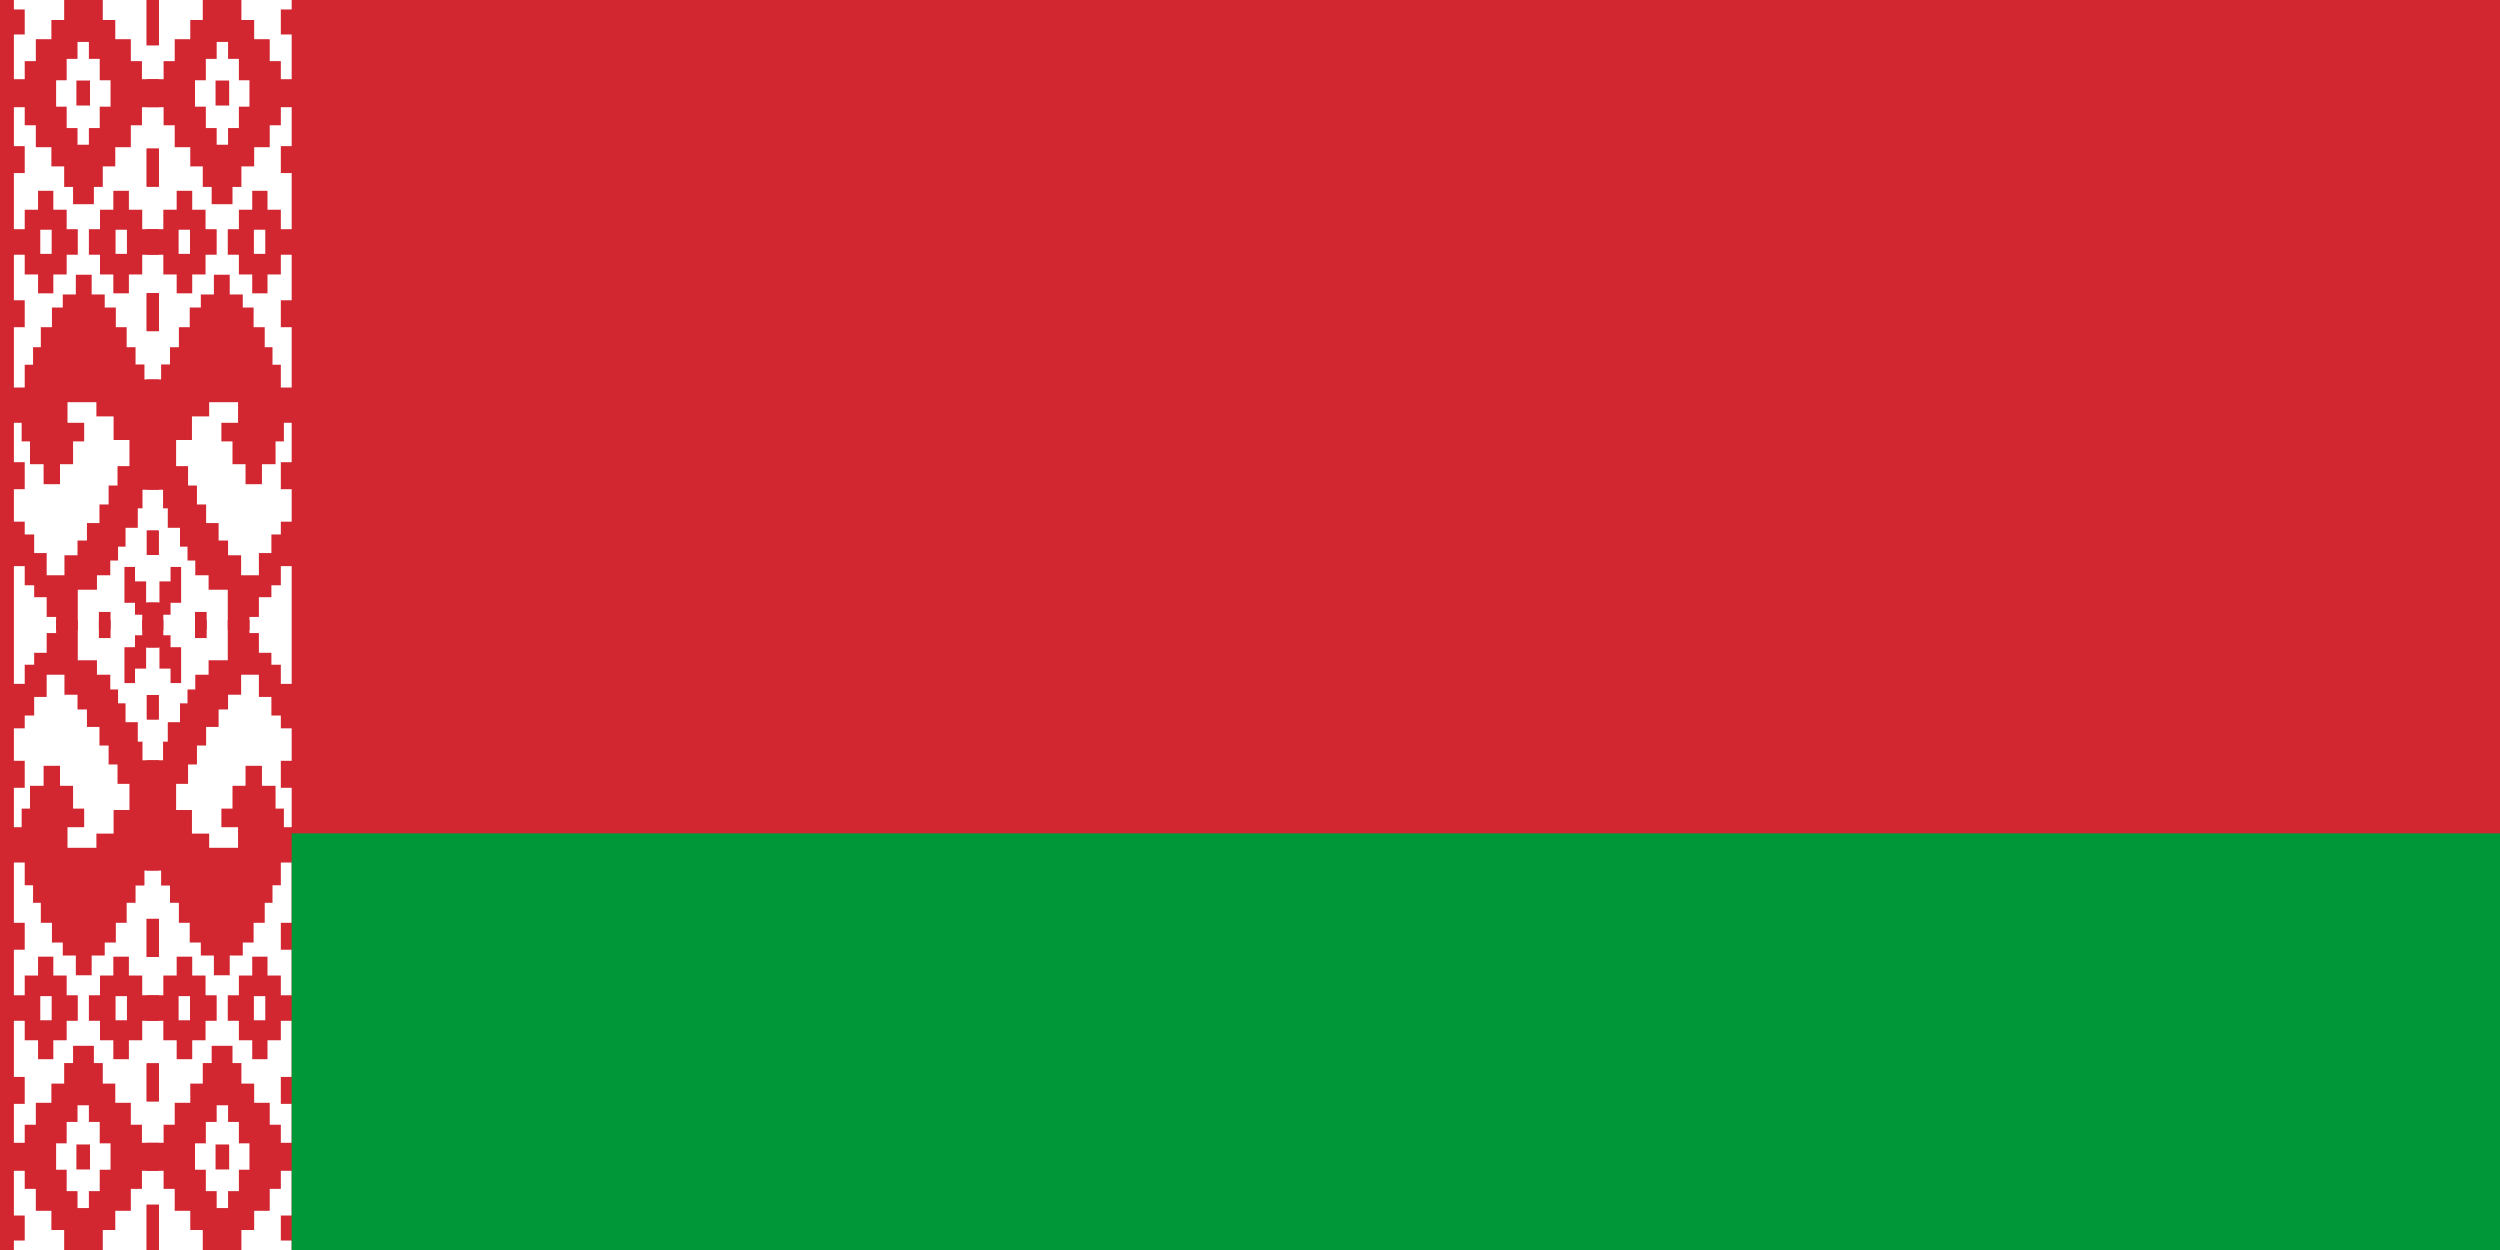
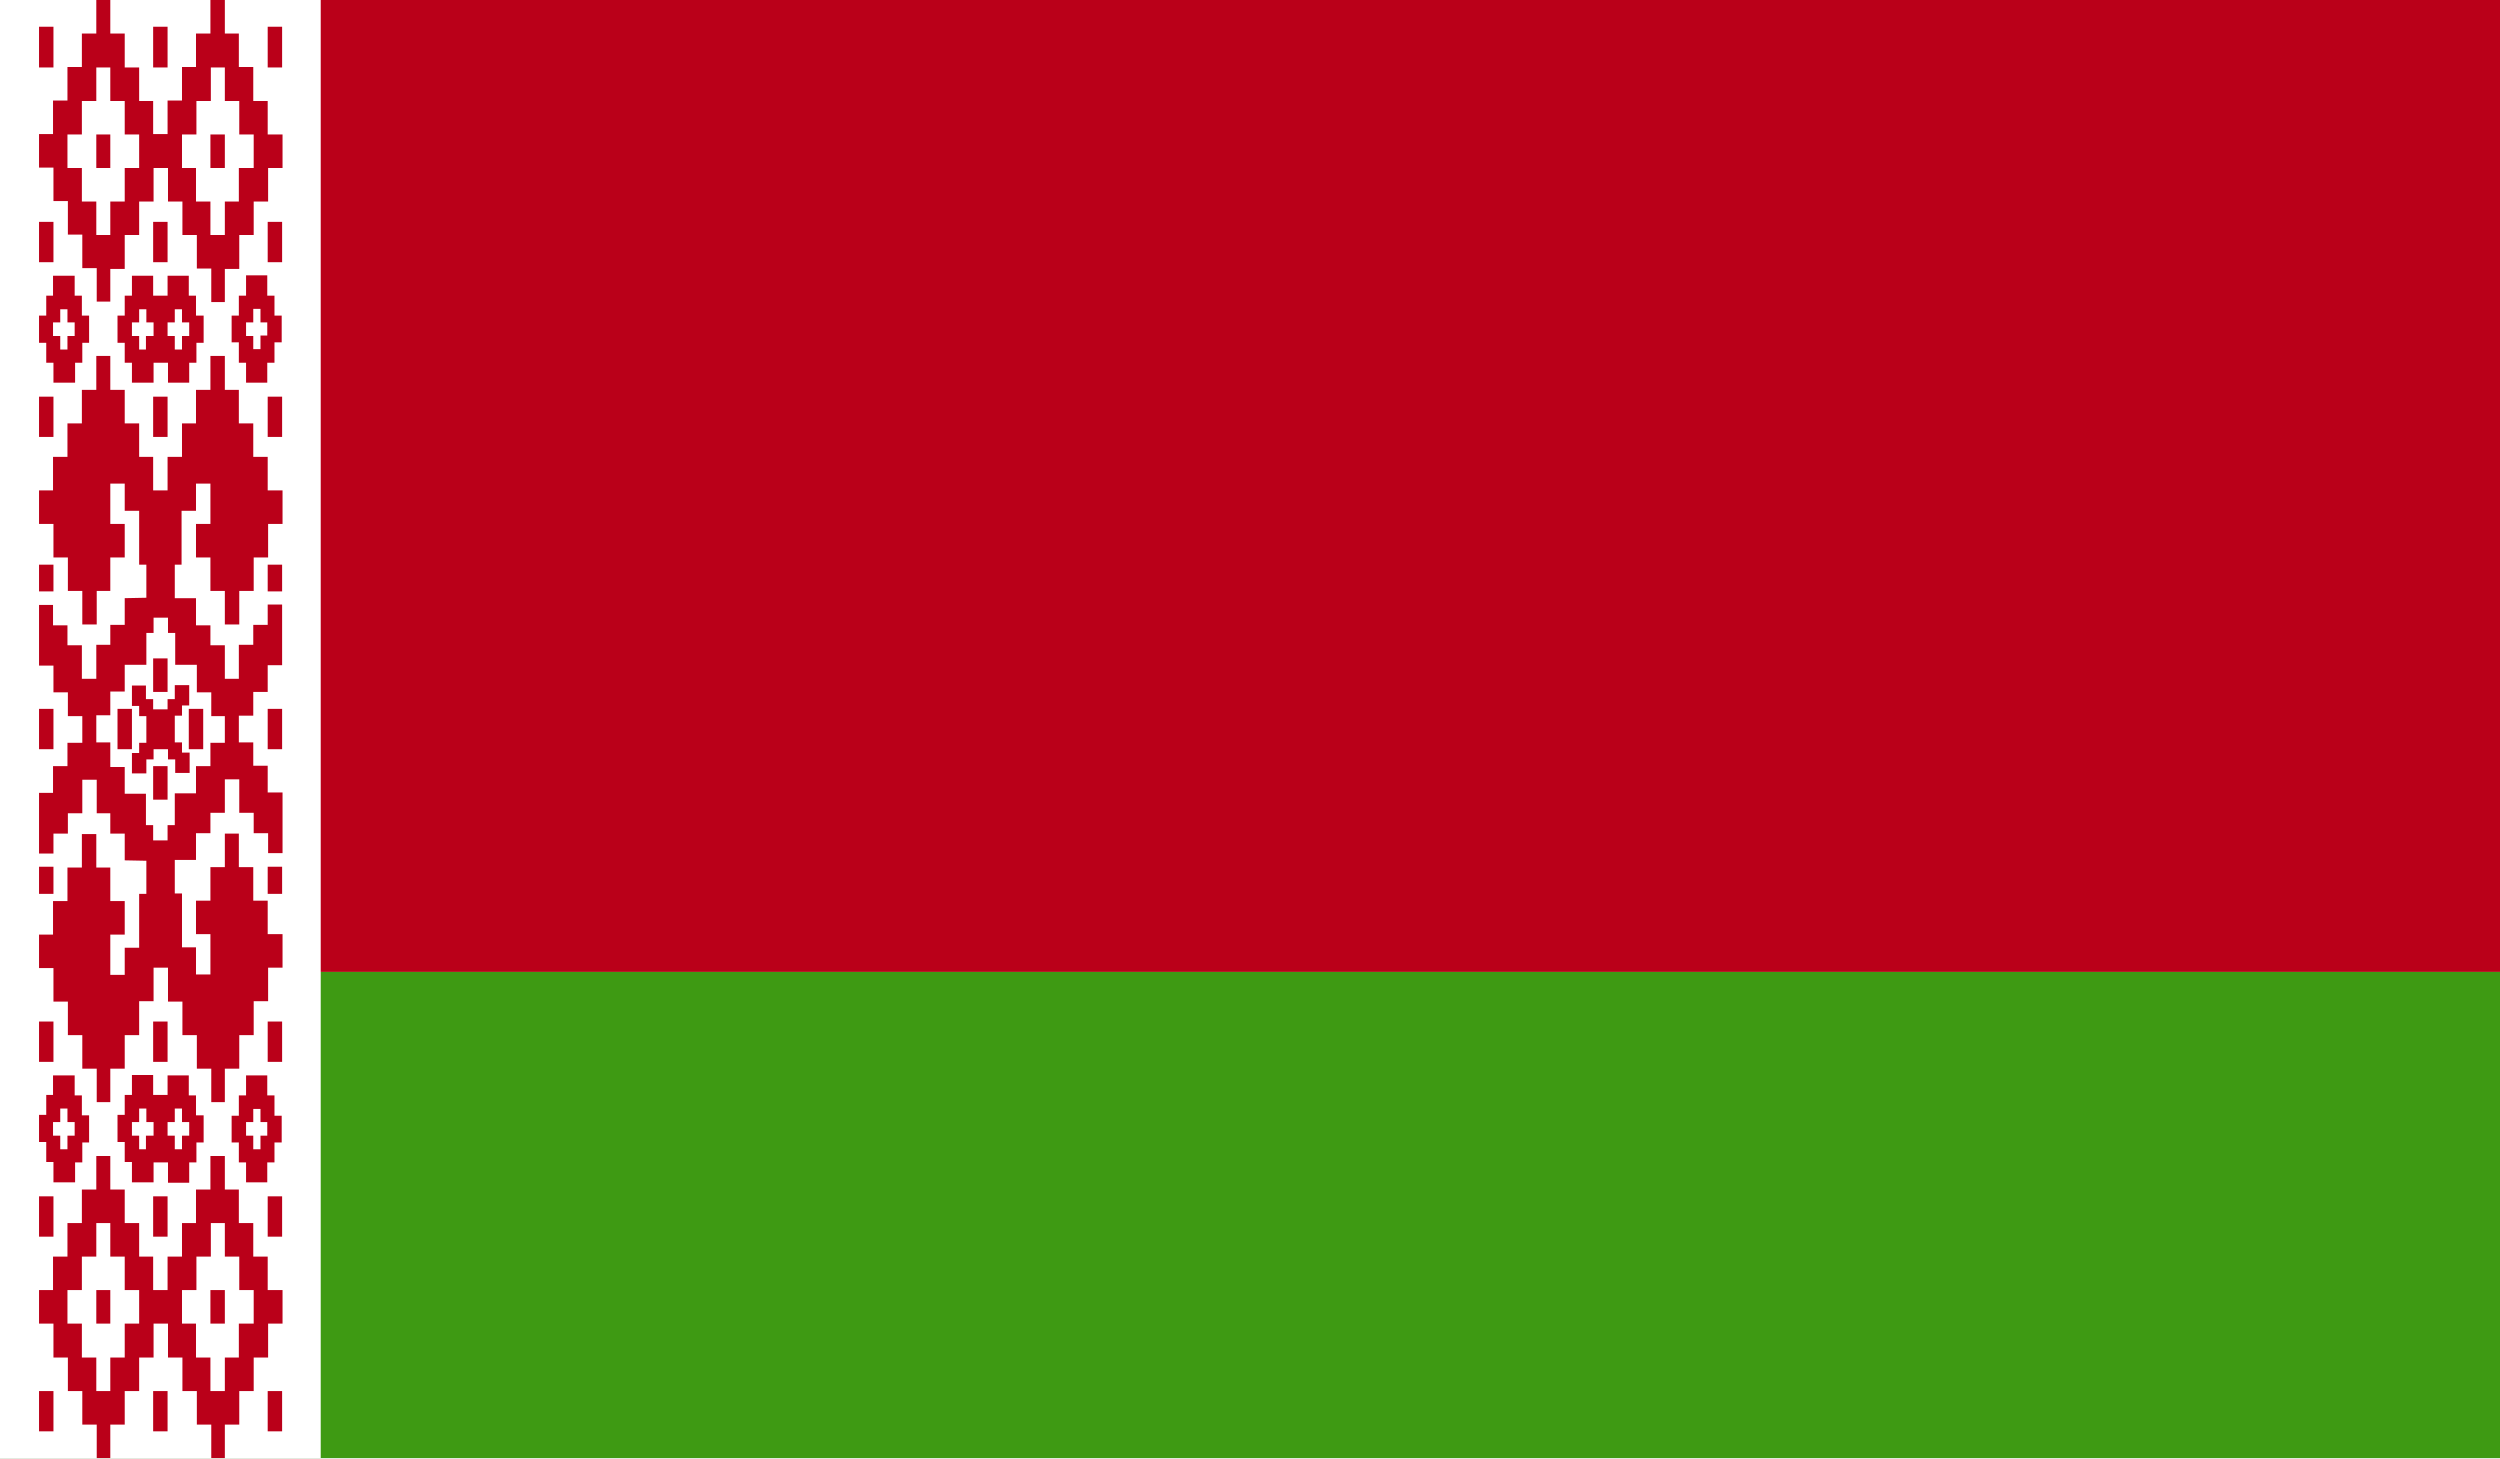
- <svg xmlns="http://www.w3.org/2000/svg" xmlns:xlink="http://www.w3.org/1999/xlink" viewBox="0 0 900 450">
-   <rect fill="#D22730" width="100%" height="100%" />
-   <path d="M5 0h100v450H5z" fill="#fff" />
-   <g id="b">
-     <path id="a" d="M572 0v163h-44V0zM10 285h79v-65h40v-79h56V72h46V0h139v72h45v69h56v79h40v65h61v101h-61v65h-40v79h-56v69h-45v74h-32v62h-75v-62h-32v-74h-46v-69h-56v-79H89v-65H10m0-352h79v90H10m310 27h-41v61h-39v77h-38v95h38v77h39v60h41v-60h39v-77h39v-95h-39v-77h-39zm4 139v90h-49v-90zM10 526h79v97H10m562-88v137h-44V535zM464 687v68h48v70h60v92h-60v71h-48v68h-56v-68h-48v-71h-40v-92h40v-70h48v-68zM10 825h79v-70h48v-68h55v68h48v70h40v92h-40v71h-48v68h-55v-68H89v-71H10m447-90h-41v87h41zm-271 0h-41v87h41zm16 1441v-47h-34v-71h-45v-43H89v-69H10v-160h79v46h34v67h45v80h64v-72h47v-53h34v-63h45v-67h33v-68h32v-70h43v-94h-57v-85h-62v-51H243v74h60v67h-40v82h-47v72h-59v-72h-49v-82H78v-67H10v-127h79v-82h30v-63h28v-72h40v-71h39v-47h47v-71h57v71h47v47h40v71h39v72h32v62h32v54h52v397h-59v67h-17v70h-44v68h-27v50h-28v53h-48v52h-69v145m292-1213v137h-44v-137zm-562 26h79v97H10m0 486h79v97H10zm560 246v88h-42v-88zm-58 358v-55h-26v-43h-38v-129h38v52h40v76h44v98m-214 0v-64h42v64" fill="#D22730" transform="scale(.1)" />
-     <use transform="matrix(-1 0 0 1 110 0)" xlink:href="#a" />
-   </g>
-   <use transform="matrix(1 0 0 -1 0 450)" xlink:href="#b" />
-   <path d="M105 300h795v150H105z" fill="#009739" />
+ <svg xmlns="http://www.w3.org/2000/svg" viewBox="0 0 58.93 34.37">
+   <path fill="#ba0019" d="M0 0h58.93v22.91H0z" />
+   <path fill="#3e9a13" d="M0 22.91h58.93v11.46H0z" />
+   <path fill="#fff" d="M0 0h7.56v34.37H0z" />
+   <path d="M.92 33.74h.34v-.95H.92v.95zm2.69 0h.34v-.95h-.34v.95zm2.7 0h.34v-.95h-.34v.95zM2.27 31.2h.33v-.79h-.33v.79zm2.69 0h.34v-.79h-.34v.79zM.92 29.15h.34v-.95H.92v.95zm2.69 0h.34v-.95h-.34v.95zm2.7 0h.34v-.95h-.34v.95zm-4.72 1.26h.34v-.79h.34v-.79h.33v.79h.34v.79h.34v.79h-.34v.8H2.6v.79h-.33V32h-.34v-.8h-.34v-.79zm2.7 0h.34v-.79h.34v-.79h.33v.79h.34v.79h.34v.79h-.35v.8H5.3v.79h-.34V32h-.34v-.8h-.33v-.79zm.67-3.16v.79h-.34v.79h-.33v.79h-.34v.79h-.34v-.79h-.33v-.79h-.34v-.79H2.6v-.79h-.33v.79h-.34v.79h-.34v.79h-.34v.79H.92v.79h.34v.8h.34v.79h.34v.79h.34v.79h.32v-.79h.34v-.79h.34V32h.34v-.8h.34v.8h.34v.79h.34v.79h.34v.79h.32v-.79h.34v-.79h.34V32h.34v-.8h.34v-.79h-.35v-.79h-.34v-.79h-.34v-.79H5.3v-.79h-.34zm.84-.8h.17v-.31h.17v.31h.16v.32h-.16v.32h-.17v-.32H5.8v-.32zm0-1.1v.47h-.17v.48h-.17v.63h.17v.47h.17v.47h.5v-.47h.17v-.47h.17v-.63h-.17v-.48H6.3v-.47h-.5zm-4.55 1.1h.17v-.32h.17v.32h.17v.32h-.17v.32h-.17v-.32h-.17v-.32zm0-1.11v.47h-.16v.47H.92v.64h.17v.47h.17v.48h.51v-.47h.17v-.47h.16v-.64h-.17v-.47h-.17v-.47h-.51zm1.86 1.11h.17v-.32h.17v.32h.17v.32h-.18v.32h-.16v-.32h-.17v-.32zm.84 0h.17v-.32h.17v.32h.17v.32h-.17v.32h-.17v-.32h-.17v-.32zm0-1.11v.47h-.34v-.47h-.5v.47h-.17v.47h-.17v.64h.17v.47h.17v.48h.51v-.47h.34v.48h.5v-.48h.17v-.47h.17v-.64h-.18v-.47h-.17v-.47h-.5zm-3.03-.31h.34v-.95H.92v.95zm2.69 0h.34v-.95h-.34v.95zm2.7 0h.34v-.95h-.34v.95zM.92 21.07h.34v-.64H.92v.64zm5.39 0h.34v-.64h-.34v.64zm-2.7-2.22h.34v-.79h-.34v.79zM.92 16.71v.95h.34v-.95H.92zm1.85 0v.95h.34v-.95h-.34zm1.68 0v.95h.34v-.95h-.34zm1.86 0v.95h.34v-.95h-.34zm-2.19-.55v.32h-.17v.24h-.34v-.24h-.17v-.32h-.33v.48h.17v.24h.17v.63h-.17v.24h-.17v.48h.34v-.33h.17v-.24h.34v.24h.17v.32h.34v-.48h-.18v-.24h-.17v-.63h.17v-.24h.17v-.48h-.34zm-.51.15h.34v-.79h-.34v.79zM.92 13.94h.34v-.63H.92v.63zm5.39 0h.34v-.63h-.34v.63zM.92 10.3h.34v-.95H.92v.95zm2.69 0h.34v-.95h-.34v.95zm2.7 0h.34v-.95h-.34v.95zm-4.04 6.89v-.33h.33v-.56h.34v-.63h.51v-.75h.17v-.36h.34v.36h.17v.75h.51v.65h.34v.56h.32v.63h-.34v.55h-.34v.64h-.5v.75h-.17v.36h-.34v-.36h-.17v-.74h-.5v-.63H2.6v-.58h-.33v-.31zm2.69-8.8v.8h-.34v.79h-.33v.79h-.34v.79h-.34v-.79h-.33v-.79h-.34v-.79H2.6v-.8h-.33v.8h-.34v.79h-.34v.79h-.34v.79H.92v.79h.34v.79h.34v.79h.34v.79h.34v-.79h.32v-.79h.34v-.79H2.6v-.95h.34v.64h.34v1.27h.17v.78l-.51.01v.63H2.6v.47h-.33v.8h-.34v-.79h-.34v-.47h-.34v-.48H.92v1.43h.34v.63h.34v.56h.34v.63h-.35v.55h-.34v.63H.92v1.43h.34v-.47h.34v-.48h.34v-.79h.34v.79h.32v.48h.34v.63l.51.01v.78h-.17v1.27h-.34v.64H2.6v-.95h.34v-.79H2.6v-.79h-.33v-.79h-.34v.79h-.34v.79h-.34v.79H.92v.79h.34v.79h.34v.79h.34v.79h.34v.79h.32v-.79h.34v-.79h.34v-.8h.34v-.79h.34v.8h.34v.79h.34v.79h.34v.79h.32v-.79h.34v-.79h.34v-.8h.34v-.79h.34v-.79h-.35v-.79h-.34v-.79h-.34v-.79H5.3v.79h-.34v.79h-.34v.79h.34V22.97h-.34v-.64h-.33v-1.27H4.12v-.79h.5v-.63h.34v-.48h.34v-.79h.34v.79h.34v.48h.34v.47h.34v-1.43h-.35v-.63h-.34v-.55h-.34v-.63h.34v-.56h.34v-.63h.34v-1.43h-.34v.48h-.34v.47h-.34v.8H5.3v-.79h-.34v-.47h-.34v-.64h-.5v-.79h.16v-1.27h.34v-.64h.34V12.35h-.34v.79h.34v.79h.34v.79h.34v-.79h.34v-.79h.34v-.79h.34v-.79h-.35v-.79h-.34v-.79h-.34v-.79H5.3v-.8h-.34zM1.25 7.6h.17v-.31h.17v.31h.17v.32h-.17v.32h-.17v-.32h-.17V7.6zm0-.63h-.16v.47H.92v.64h.17v.47h.17v.47h.51v-.47h.17v-.47h.16v-.64h-.17v-.47h-.17V6.5h-.51v.47zm1.86.63h.17v-.31h.17v.31h.17v.32h-.18v.32h-.16v-.32h-.17V7.6zm.84 0h.17v-.31h.17v.31h.17v.32h-.17v.32h-.17v-.32h-.17V7.6zm-.84-.63h-.17v.47h-.17v.64h.17v.47h.17v.47h.51v-.47h.34v.47h.5v-.47h.17v-.47h.17v-.64h-.18v-.47h-.17V6.5h-.5v.47h-.34V6.5h-.5v.47zm2.69.63h.17v-.32h.17v.32h.16v.31h-.16v.32h-.17v-.31H5.8V7.6zm0-1.11v.48h-.17v.47h-.17v.63h.17v.48h.17v.47h.5v-.47h.17v-.48h.17v-.63h-.17v-.47H6.3v-.48h-.5zM.92 6.18h.34v-.95H.92v.95zm2.69 0h.34v-.95h-.34v.95zm2.7 0h.34v-.95h-.34v.95zM2.27 3.96h.33v-.79h-.33v.79zm2.69 0h.34v-.79h-.34v.79zM.92 1.59h.34V.63H.92v.96zm2.69 0h.34V.63h-.34v.96zm2.7 0h.34V.63h-.34v.96zM1.59 3.17h.34v-.79h.34v-.79h.33v.79h.34v.79h.34v.79h-.34v.79H2.6v.79h-.33v-.79h-.34v-.79h-.34v-.79zm2.7 0h.34v-.79h.34v-.79h.33v.79h.34v.79h.34v.79h-.35v.79H5.3v.79h-.34v-.79h-.34v-.79h-.33v-.79zM4.96 0v.79h-.34v.79h-.33v.79h-.34v.79h-.34v-.78h-.33v-.79h-.34v-.8H2.6V0h-.33v.79h-.34v.79h-.34v.79h-.34v.79H.92v.79h.34v.79h.34v.79h.34v.79h.34v.79h.32v-.77h.34v-.8h.34v-.79h.34v-.79h.34v.79h.34v.79h.34v.79h.34v.79h.32v-.78h.34v-.8h.34v-.79h.34v-.79h.34v-.79h-.35v-.79h-.34v-.8h-.34V.79H5.3V0h-.34z" fill="#ba0019" />
</svg>
